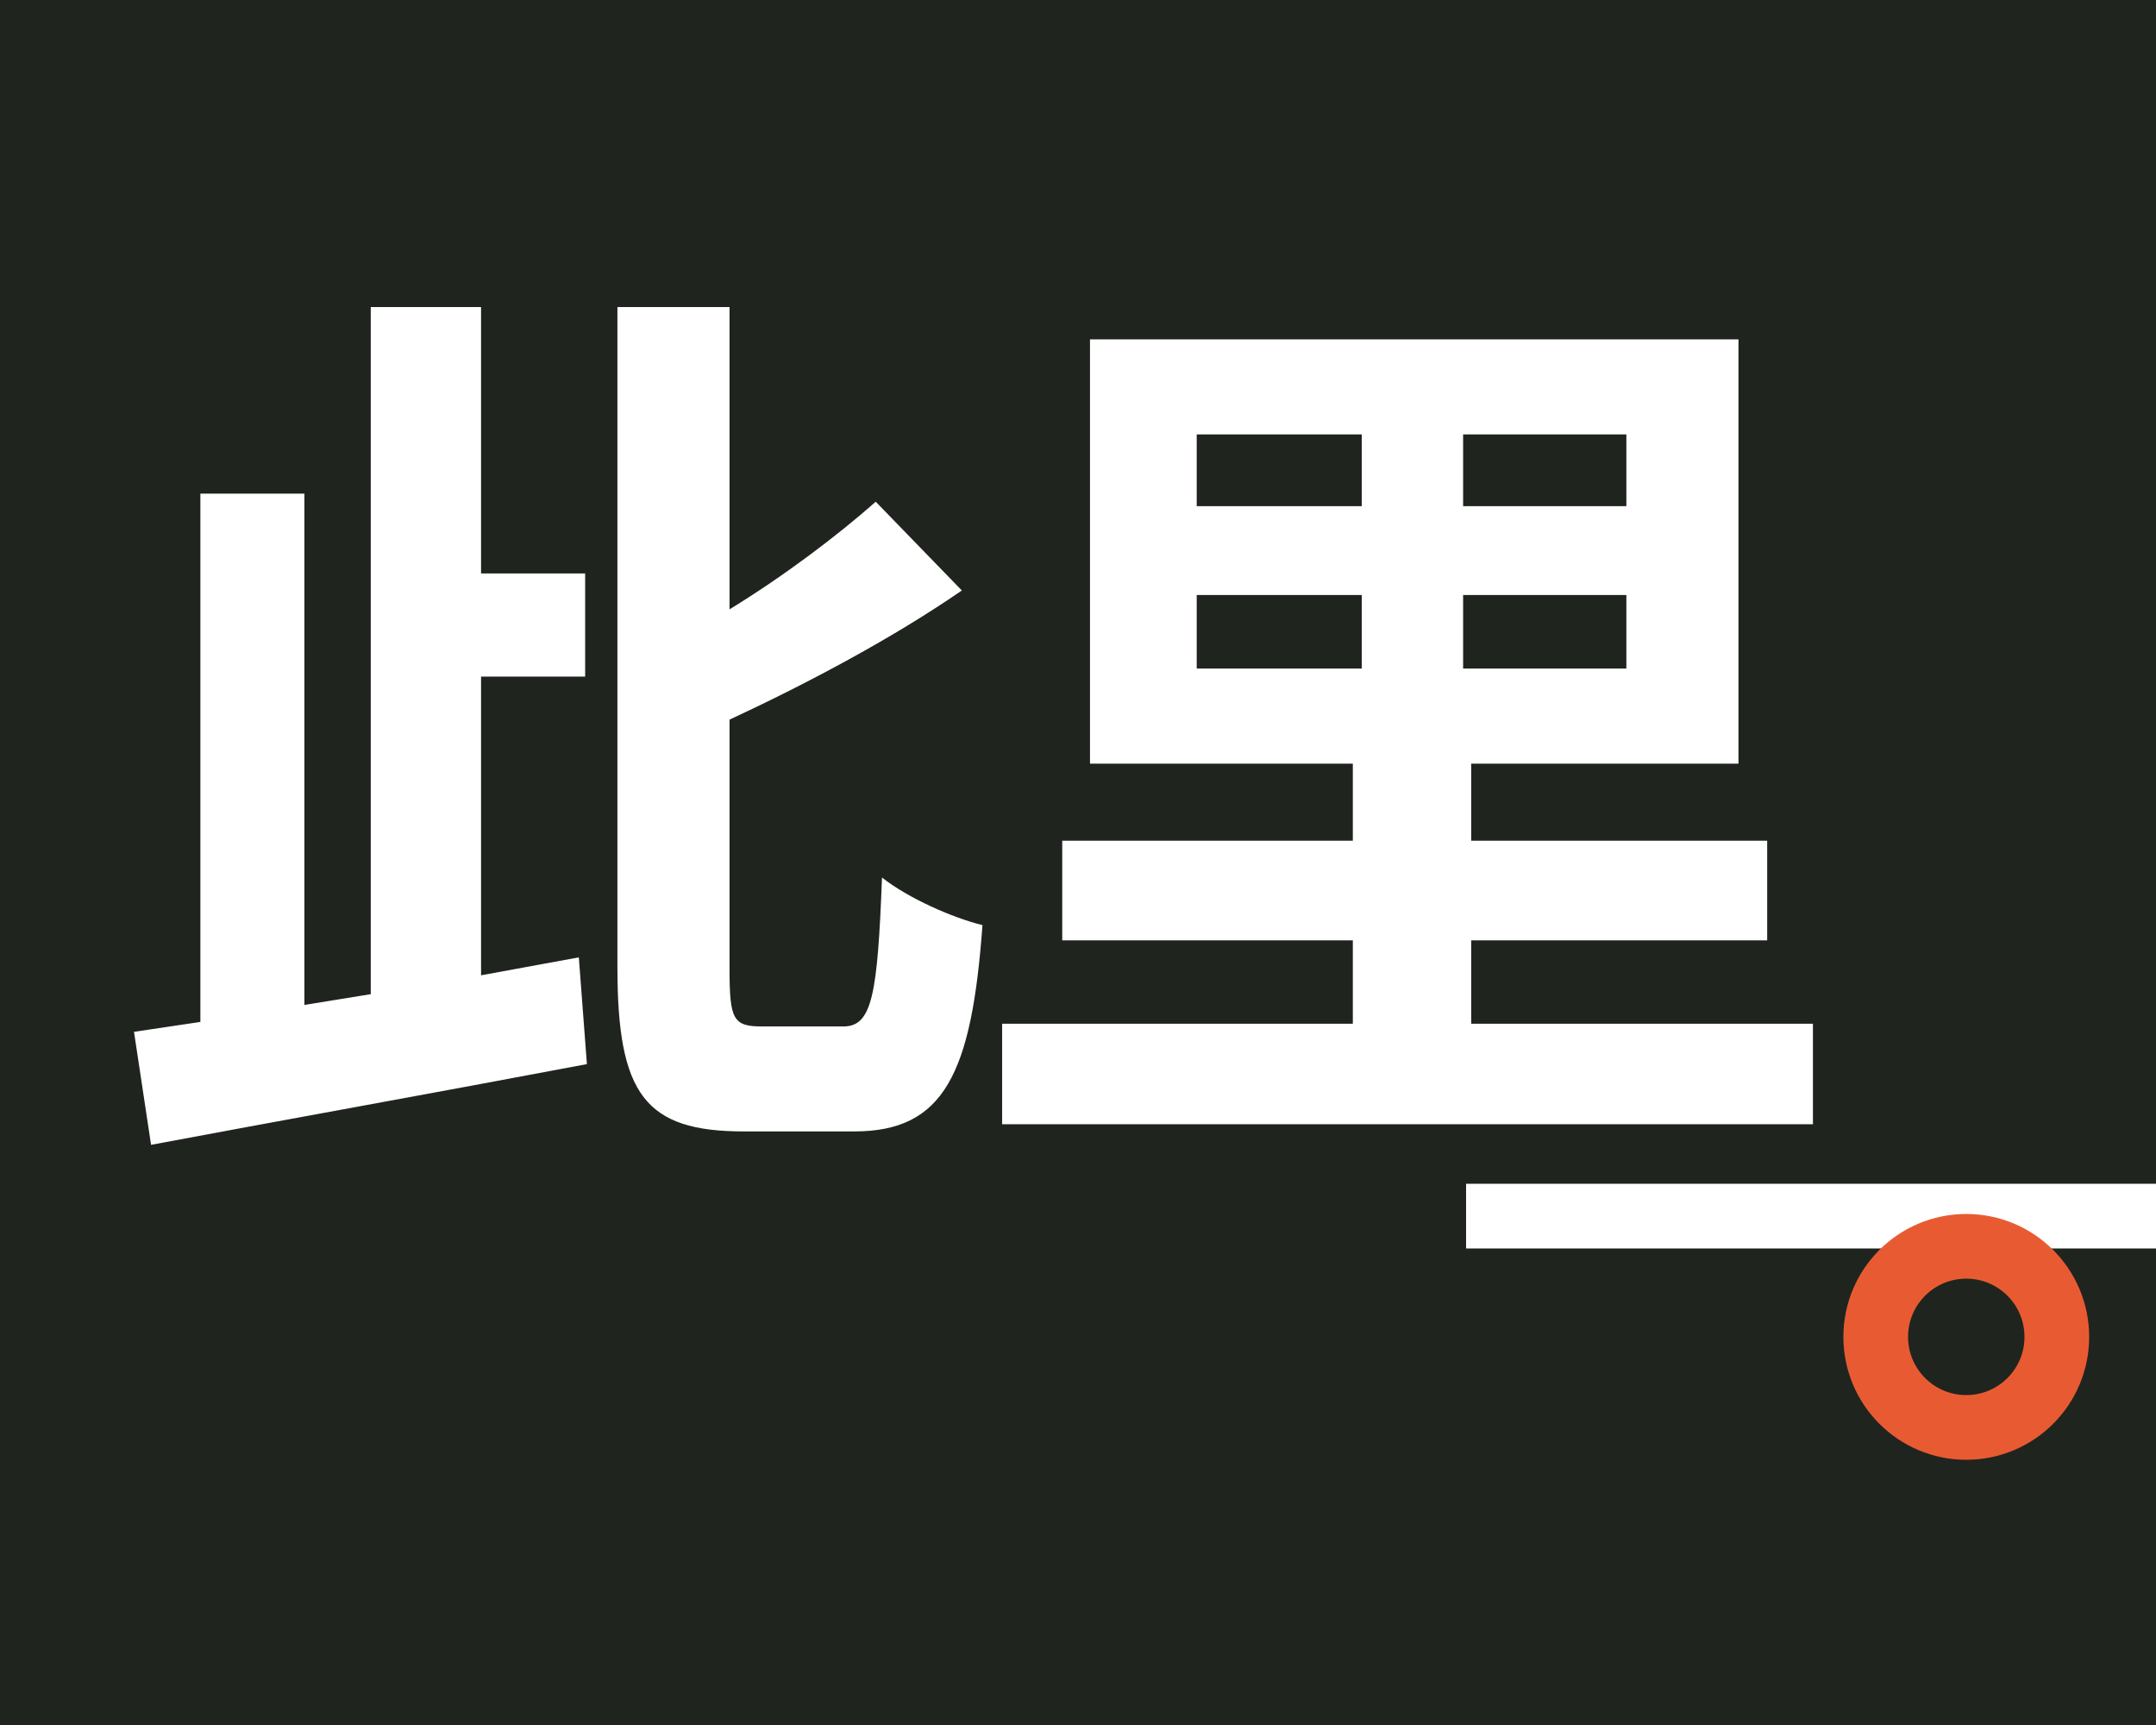
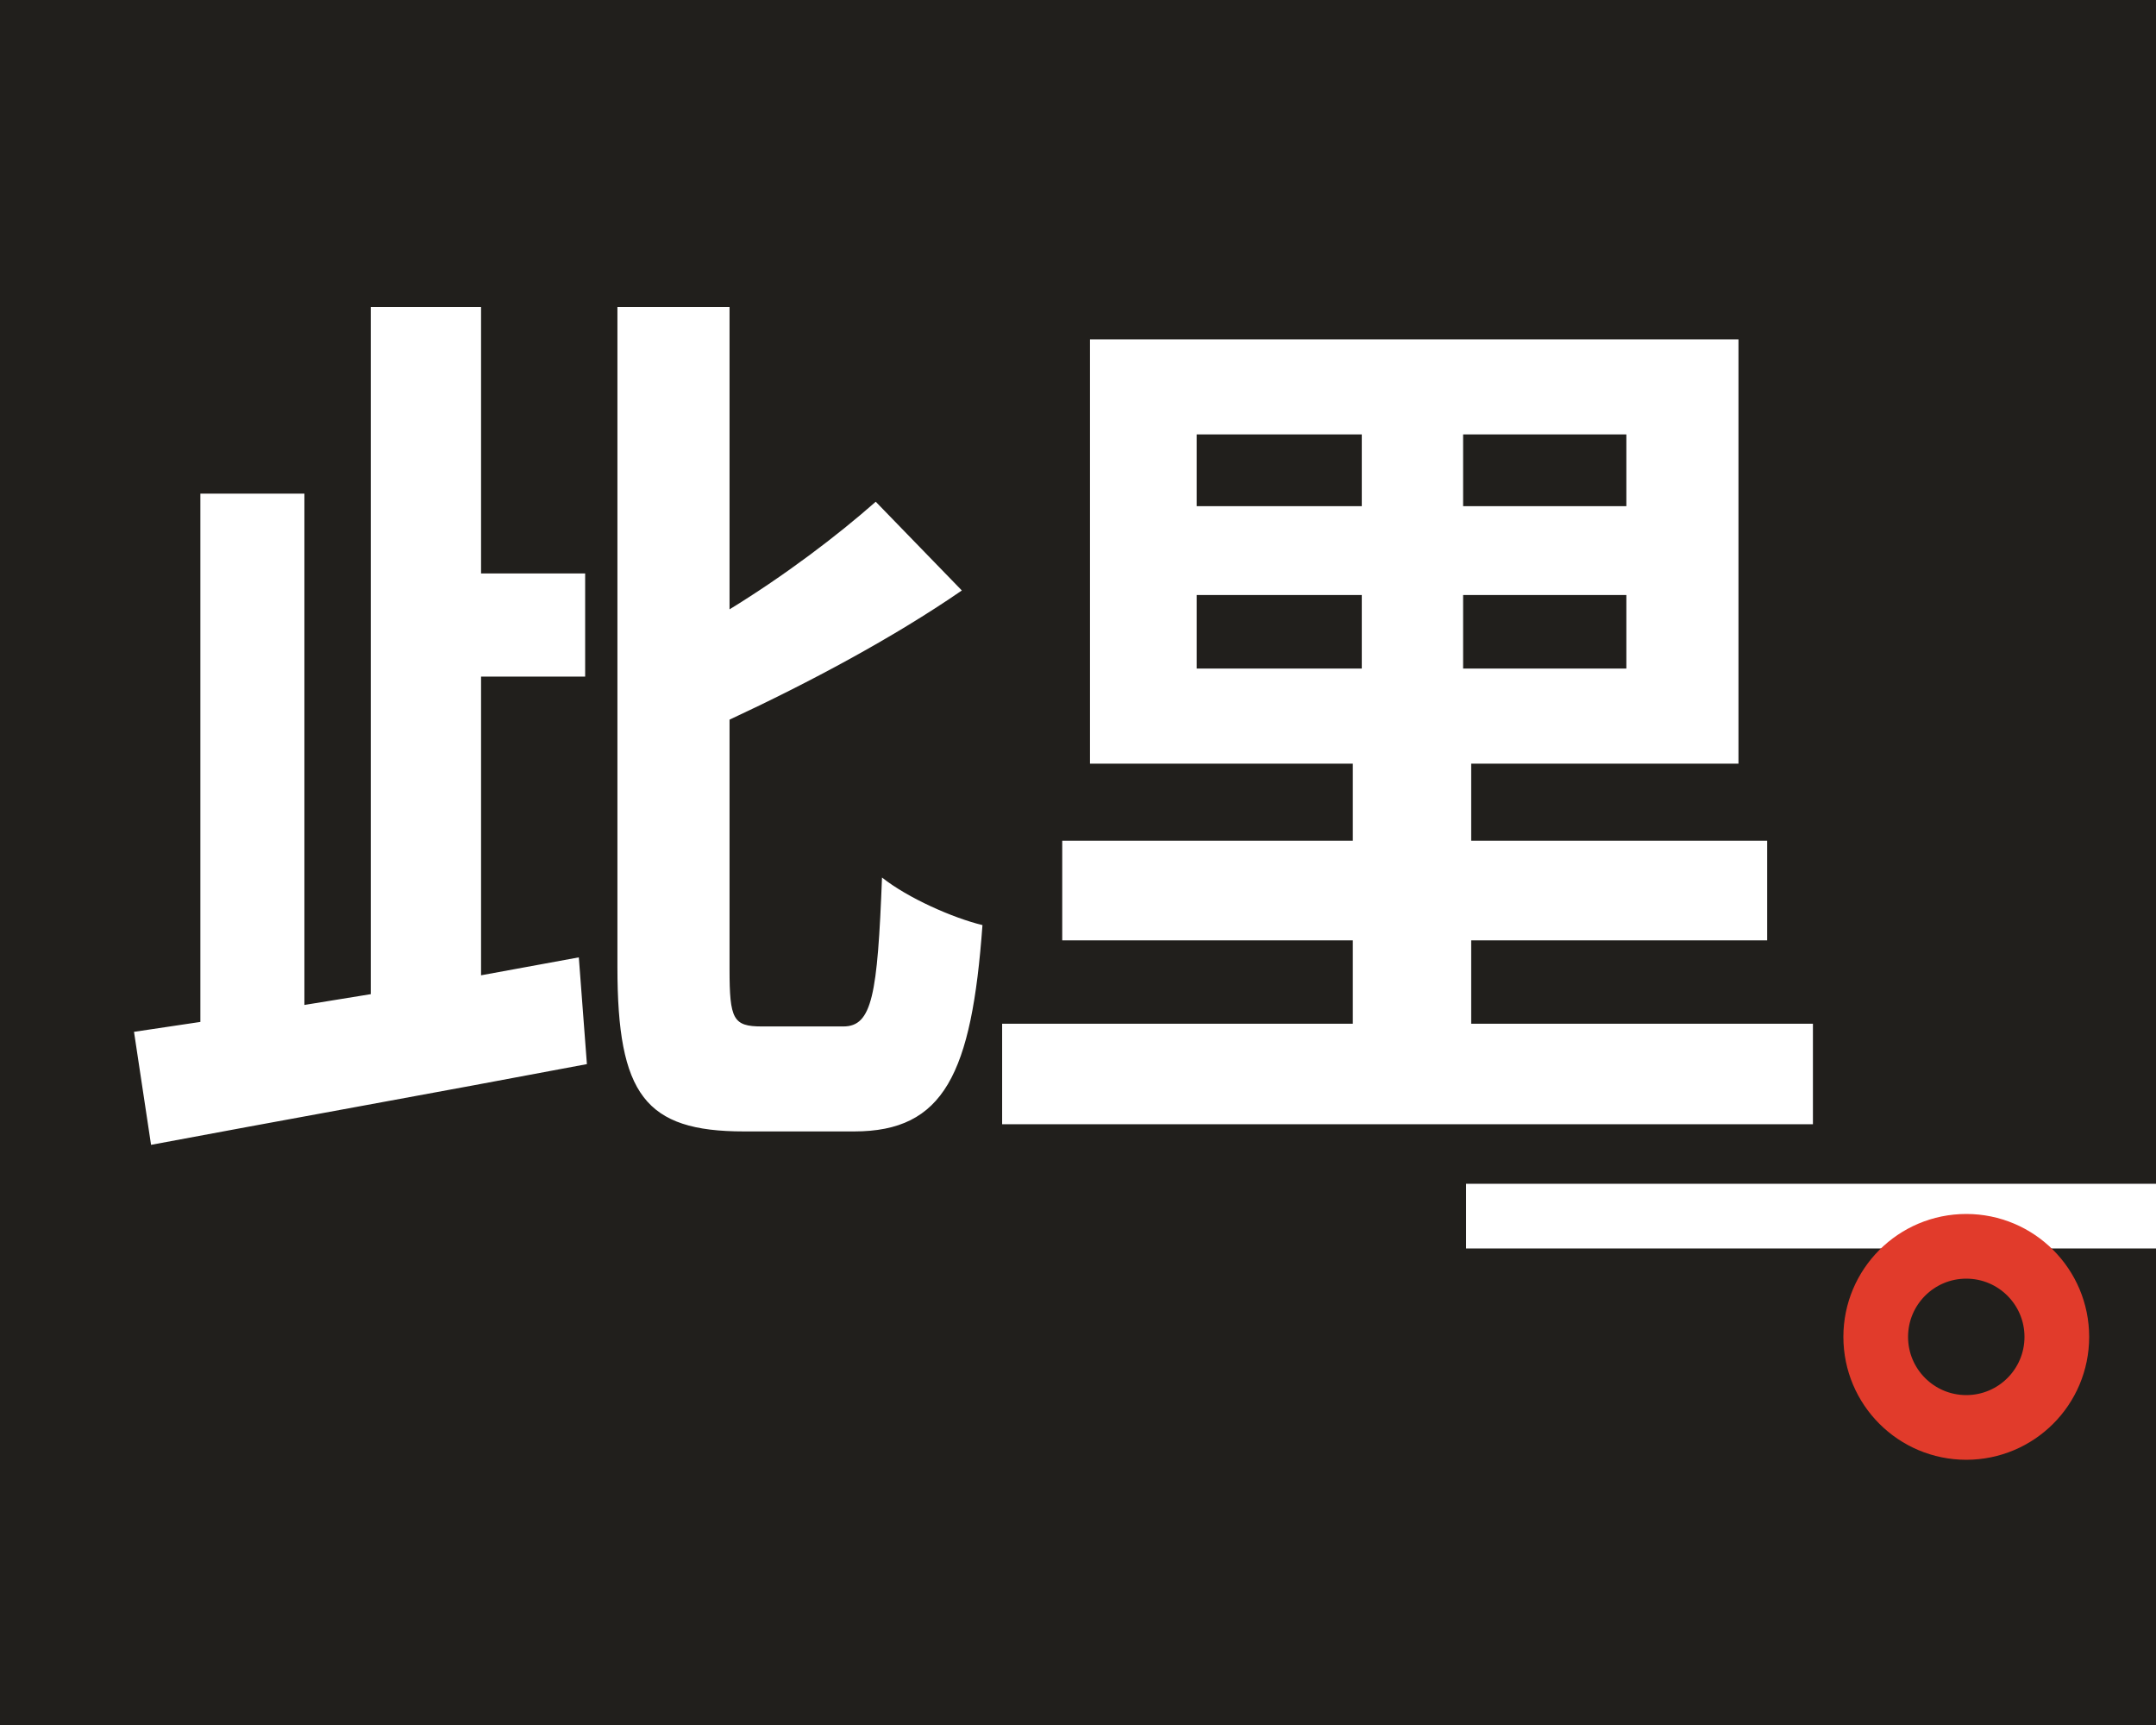
<svg xmlns="http://www.w3.org/2000/svg" width="500" height="400" viewBox="0 0 500 400" role="img" aria-label="此里分享图">
-   <rect width="500" height="400" fill="#20241f" />
+   <rect width="500" height="400" fill="#211f1c" />
  <text x="24" y="248" fill="#ffffff" font-family="PingFang SC, Microsoft YaHei, sans-serif" font-size="208" font-weight="900" letter-spacing="-10">此里</text>
  <path d="M340 282H500" fill="none" stroke="#ffffff" stroke-width="15" />
-   <circle cx="456" cy="310" r="21" fill="#20241f" stroke="#e85b32" stroke-width="15" />
+   <circle cx="456" cy="310" r="21" fill="#211f1c" stroke="#e13b2b" stroke-width="15" />
</svg>
